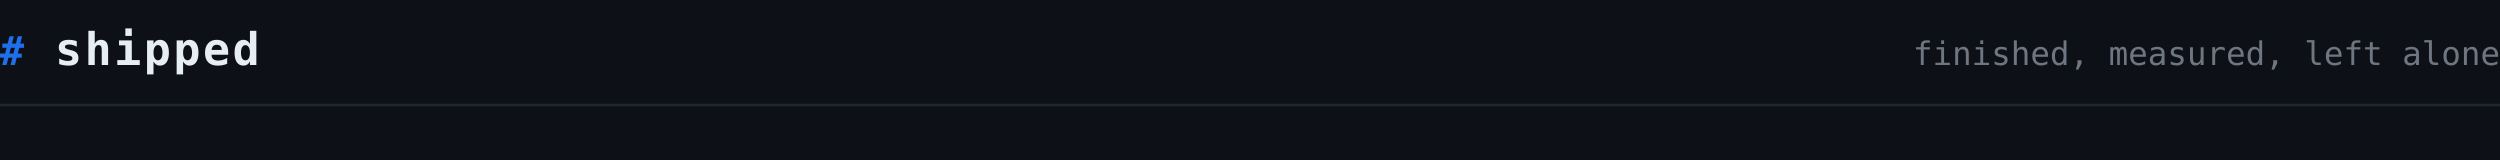
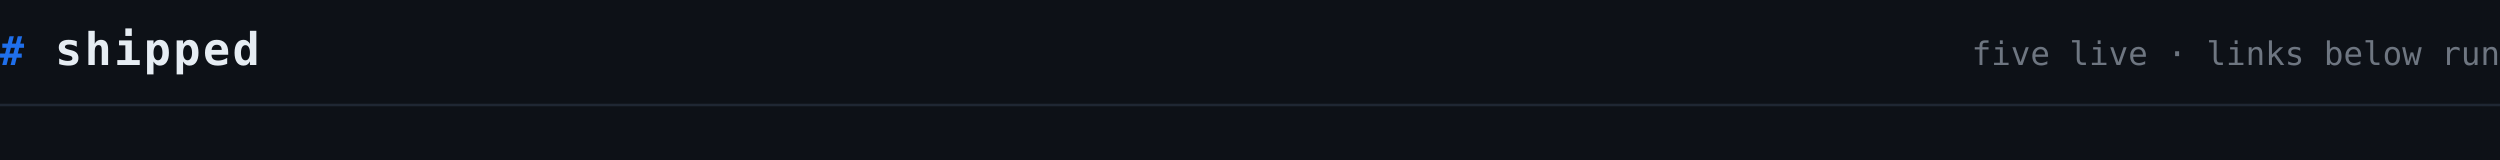
<svg xmlns="http://www.w3.org/2000/svg" viewBox="0 0 1000 64" width="1000" height="64" font-family="ui-monospace, SFMono-Regular, Menlo, Consolas, monospace">
  <defs>
    <linearGradient id="a" x1="0" y1="0" x2="1" y2="0">
      <stop offset="0%" stop-color="#1f6feb" />
      <stop offset="100%" stop-color="#1f6feb" stop-opacity="0" />
    </linearGradient>
  </defs>
  <rect width="1000" height="64" fill="#0d1117" />
  <text x="0" y="26" fill="#1f6feb" font-size="16" font-weight="700">#</text>
  <text x="22" y="26" fill="#e6edf3" font-size="18" font-weight="700" letter-spacing="1">shipped</text>
-   <text x="1000" y="26" fill="#6e7681" font-size="13" text-anchor="end">finished, measured, left alone</text>
+   <text x="1000" y="26" fill="#6e7681" font-size="13" text-anchor="end">five live · links below run</text>
  <line x1="0" y1="42" x2="1000" y2="42" stroke="#1f2733" />
  <line x1="0" y1="42" x2="180" y2="42" stroke="url(#a)" stroke-width="2" />
</svg>
